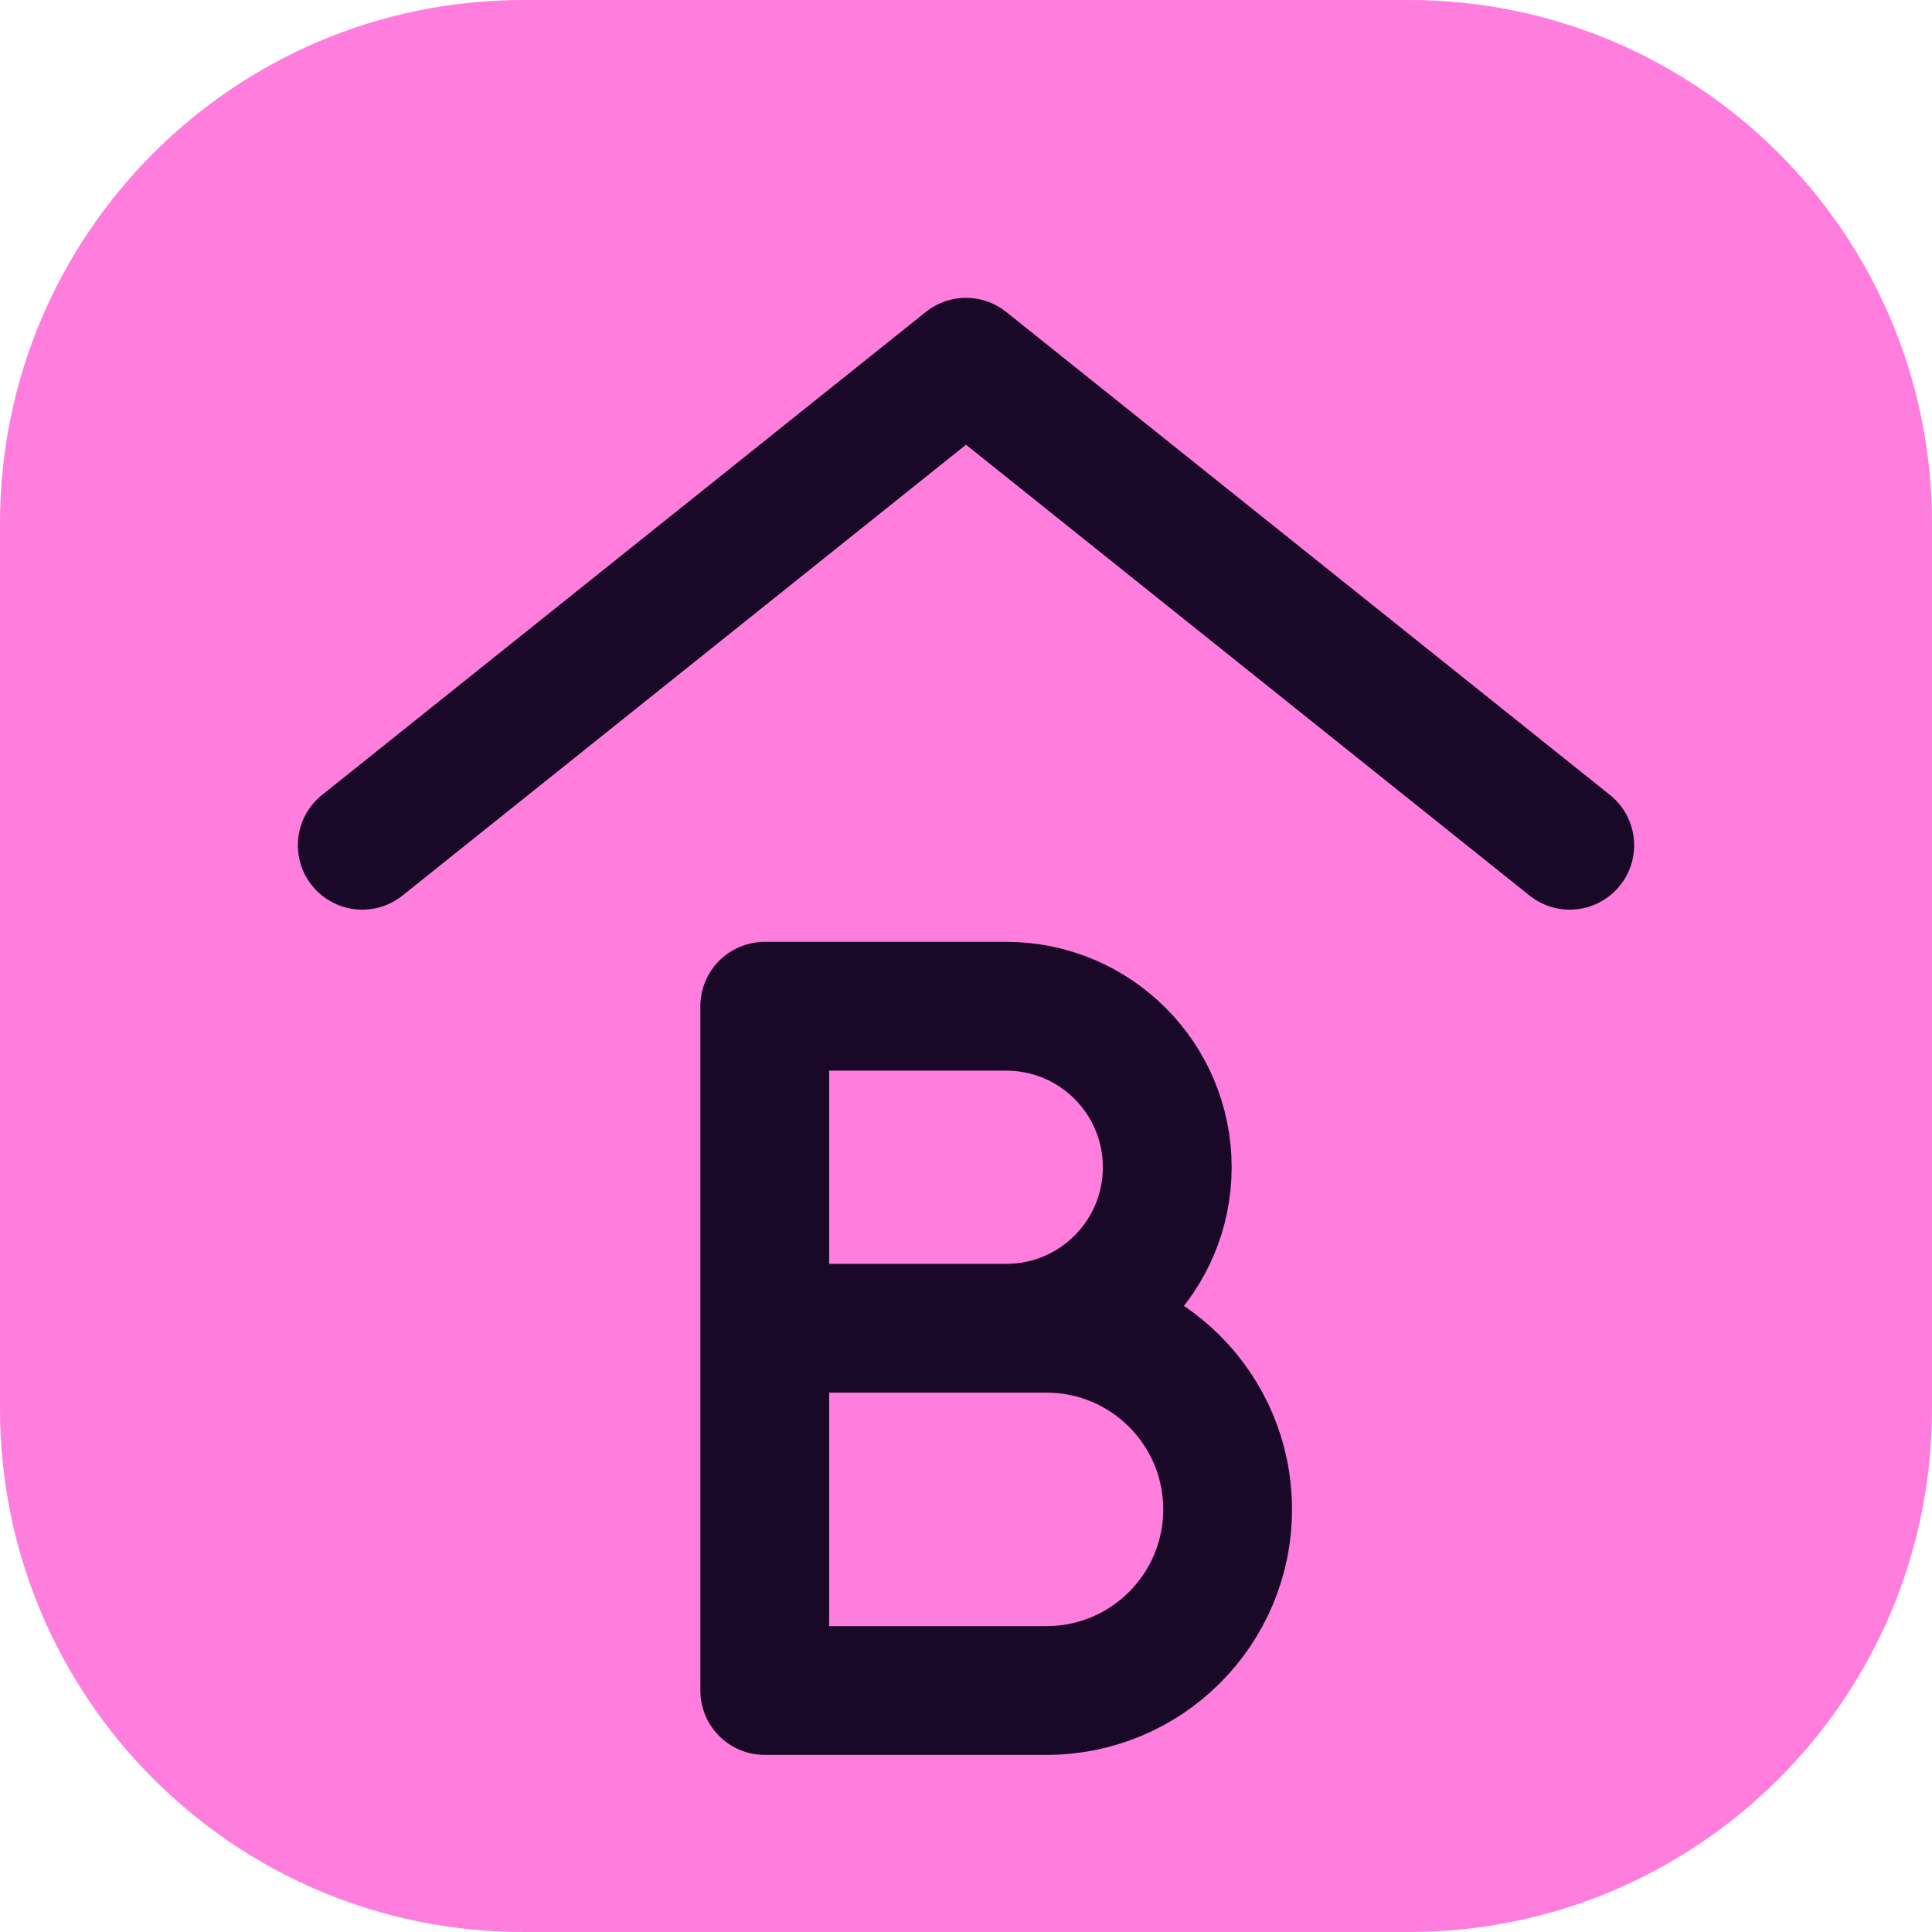
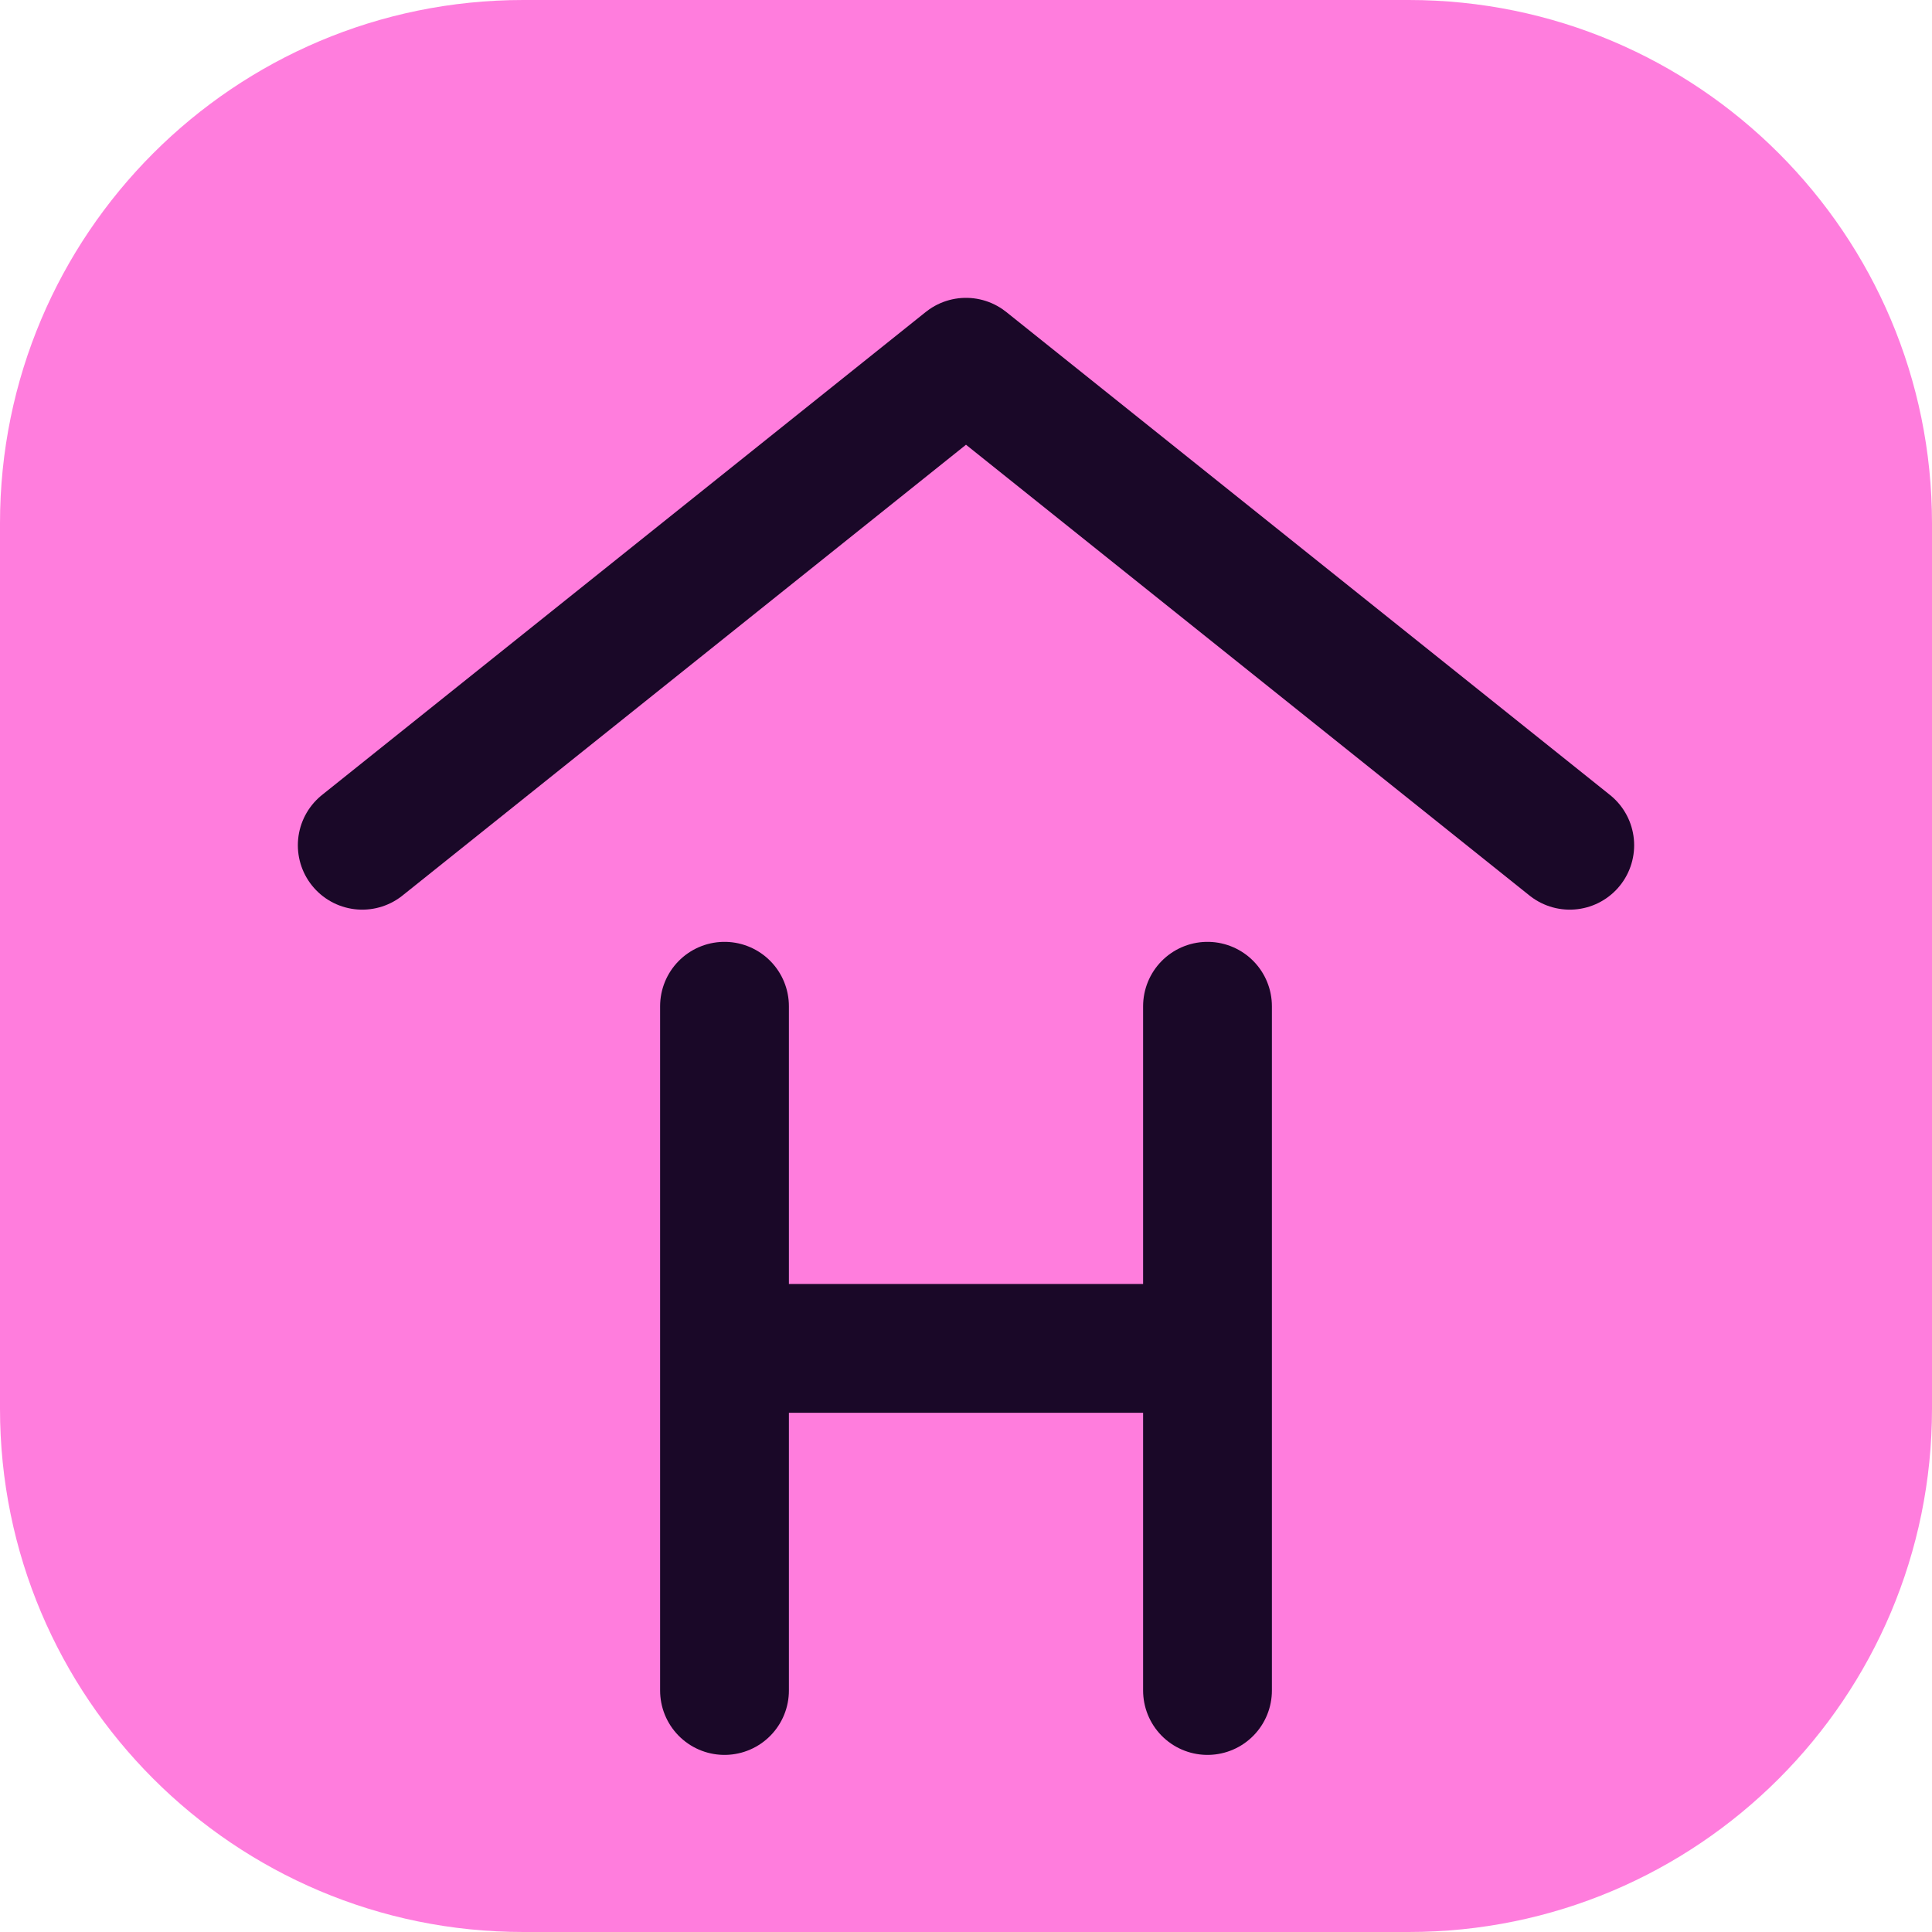
- <svg xmlns="http://www.w3.org/2000/svg" viewBox="0 0 48 48" role="img" aria-label="Inmobiliaria Bosch">
+ <svg xmlns="http://www.w3.org/2000/svg" viewBox="0 0 48 48" role="img" aria-label="HomeBridge">
  <rect width="48" height="48" rx="13" fill="#ff7ddd" />
  <path d="M9 21 24 9l15 12" fill="none" stroke="#1a0828" stroke-width="3.2" stroke-linecap="round" stroke-linejoin="round" />
-   <path d="M19 25v17M19 25h6a4 4 0 0 1 0 8h-6M19 33h7a4.5 4.5 0 0 1 0 9h-7" fill="none" stroke="#1a0828" stroke-width="3.2" stroke-linecap="round" stroke-linejoin="round" />
+   <path d="M18 25v17M30 25v17M18 33.5h12" fill="none" stroke="#1a0828" stroke-width="3.2" stroke-linecap="round" stroke-linejoin="round" />
</svg>
